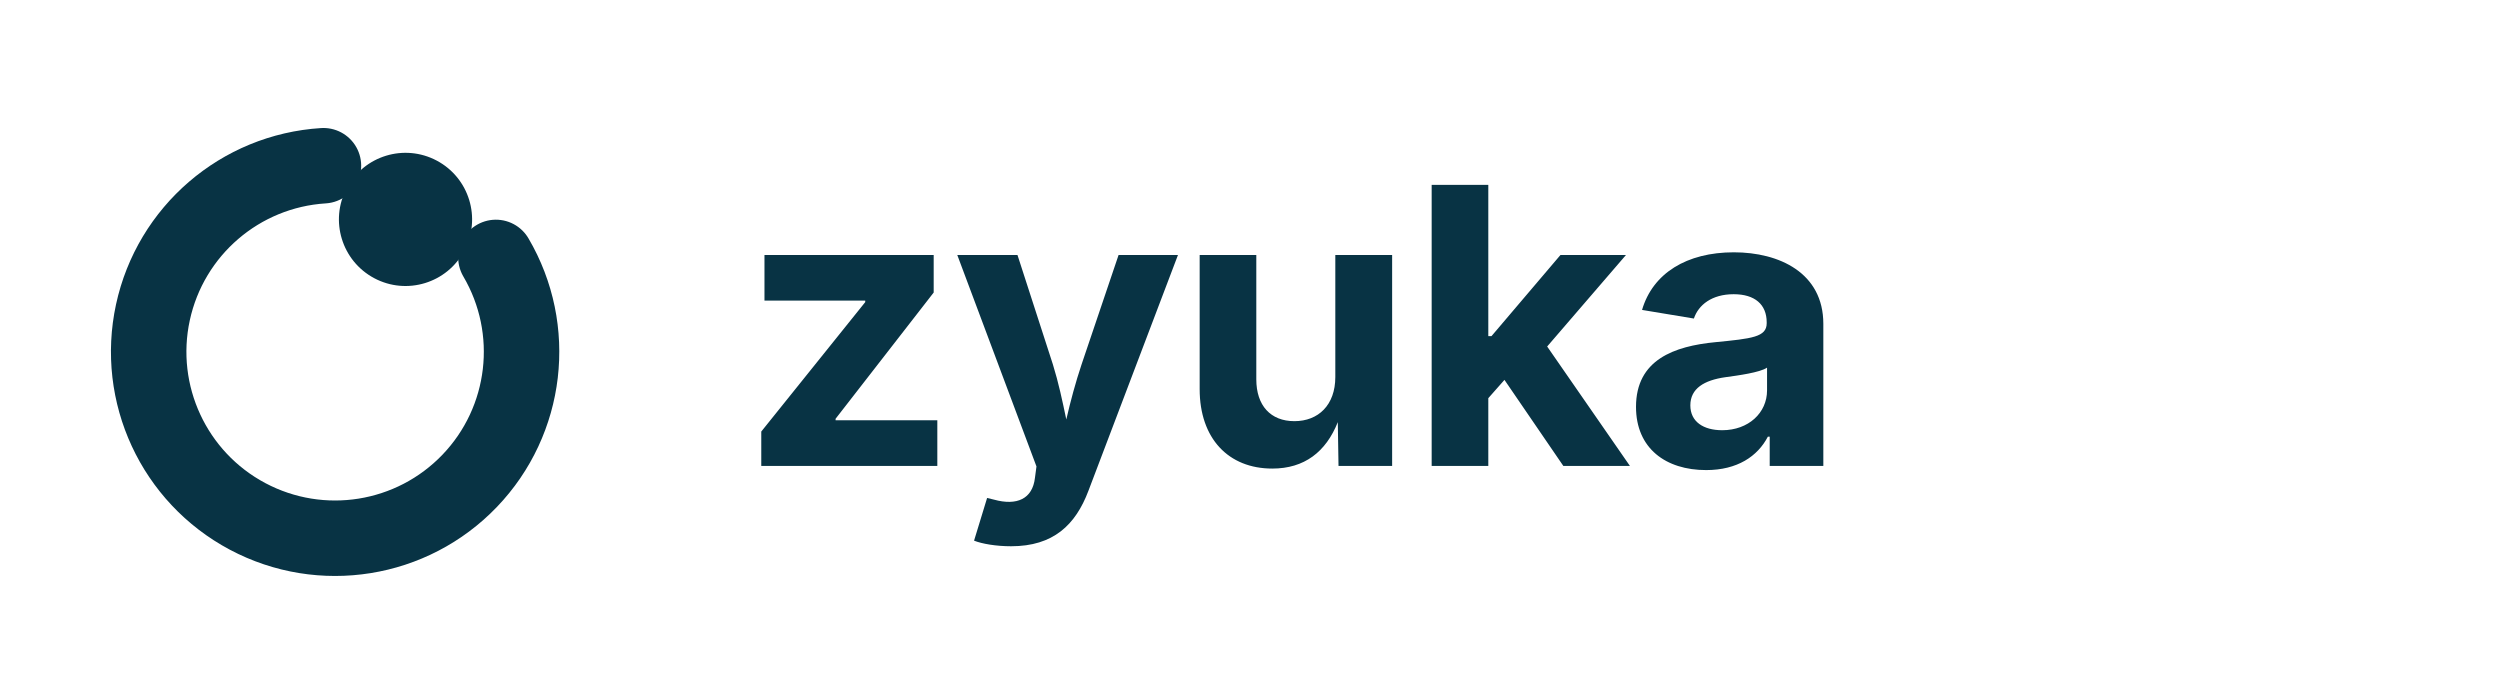
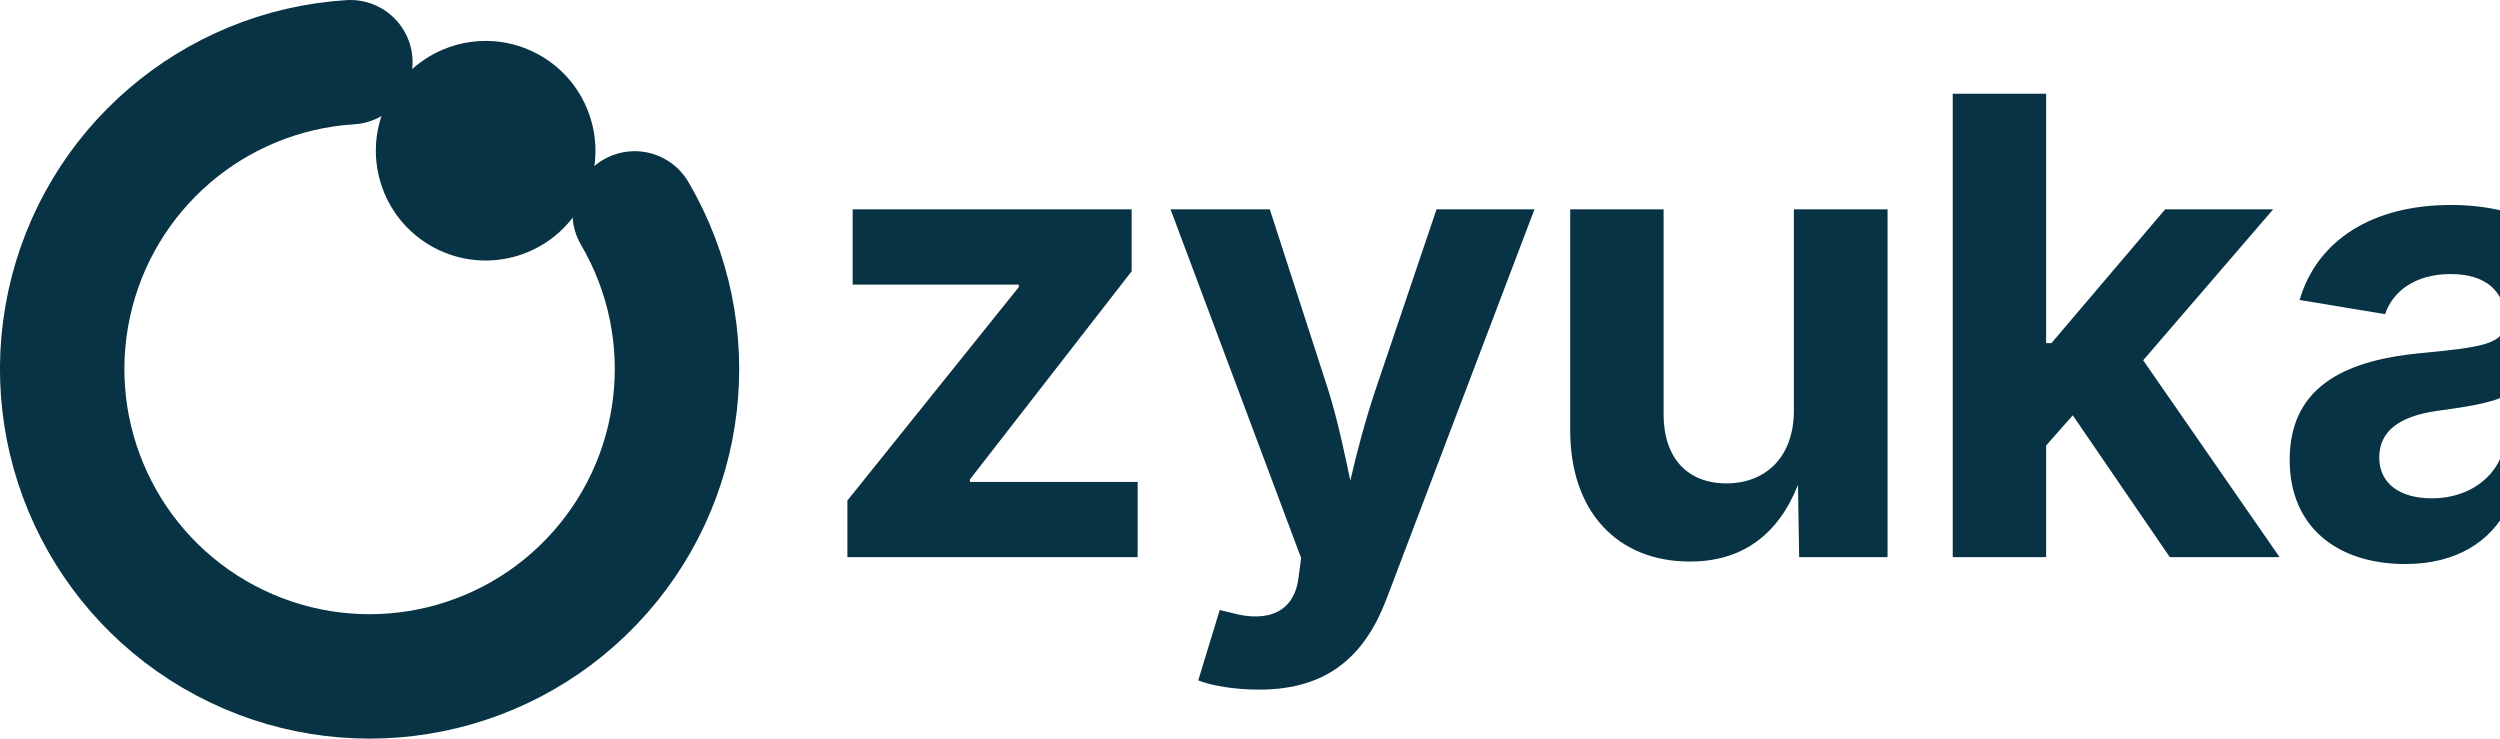
- <svg xmlns="http://www.w3.org/2000/svg" viewBox="0 0 440 120" role="img" aria-label="Zyuka">
-   <g transform="translate(10,10) scale(0.390625)">
-     <g transform="rotate(28 128 128)" fill="#083344">
-       <path d="M 172,62 A 84,84 0 1 1 84,62" fill="none" stroke="#083344" stroke-width="34" stroke-linecap="round" />
-       <circle cx="128" cy="66" r="30" />
+ <svg xmlns="http://www.w3.org/2000/svg" viewBox="0 0 266.858 78.827" role="img" aria-label="Zyuka" version="1.1" id="svg2" width="266.858" height="78.827">
+   <defs id="defs2" />
+   <g transform="matrix(0.390625,0,0,0.390625,-9.530072,-12.52684)" id="g2">
+     <g transform="rotate(28,128,128)" fill="#083344" id="g1">
+       <path d="M 172,62 A 84,84 0 1 1 84,62" fill="none" stroke="#083344" stroke-width="34" stroke-linecap="round" id="path1" />
+       <circle cx="128" cy="66" r="30" id="circle1" />
    </g>
  </g>
-   <text x="130" y="82" font-family="'Inter','Helvetica Neue',system-ui,-apple-system,Segoe UI,Roboto,sans-serif" font-size="68" font-weight="700" fill="#083344" letter-spacing="-1.5">zyuka</text>
+   <text x="86.47" y="59.473" font-family="Inter, 'Helvetica Neue', system-ui, '-apple-system', 'Segoe UI', Roboto, sans-serif" font-size="68px" font-weight="700" fill="#083344" letter-spacing="-1.5" id="text2">zyuka</text>
</svg>
